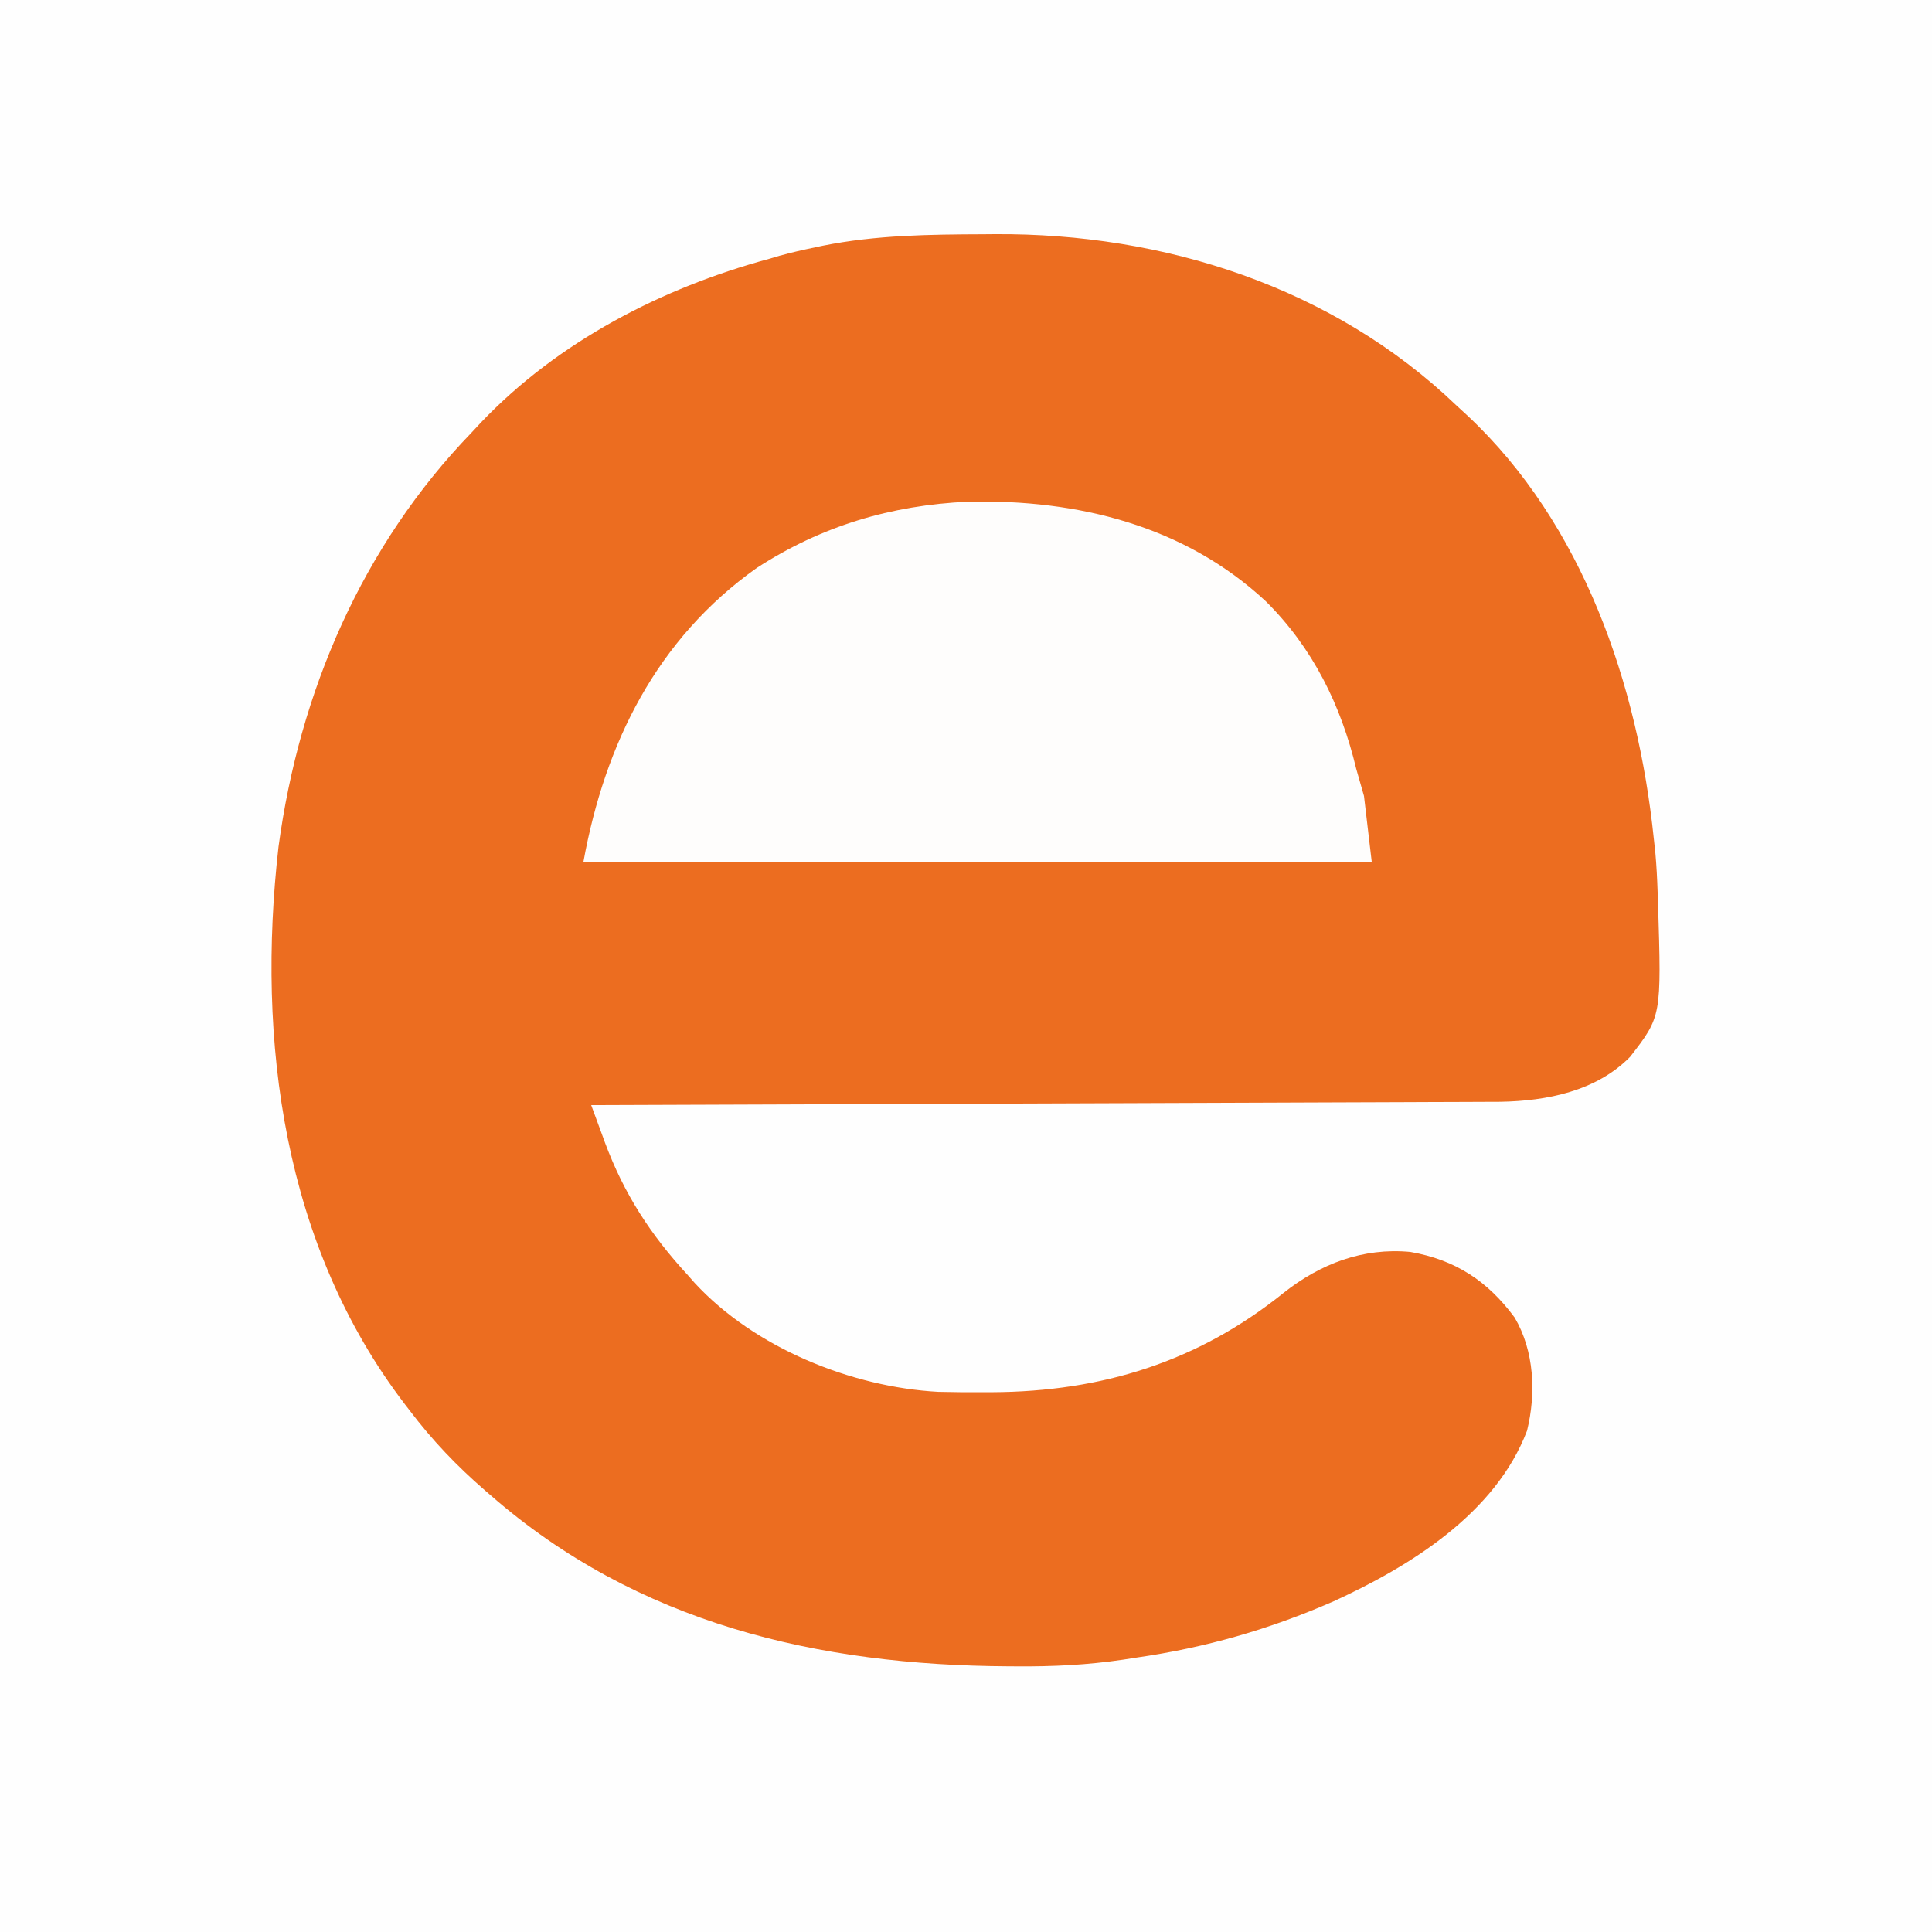
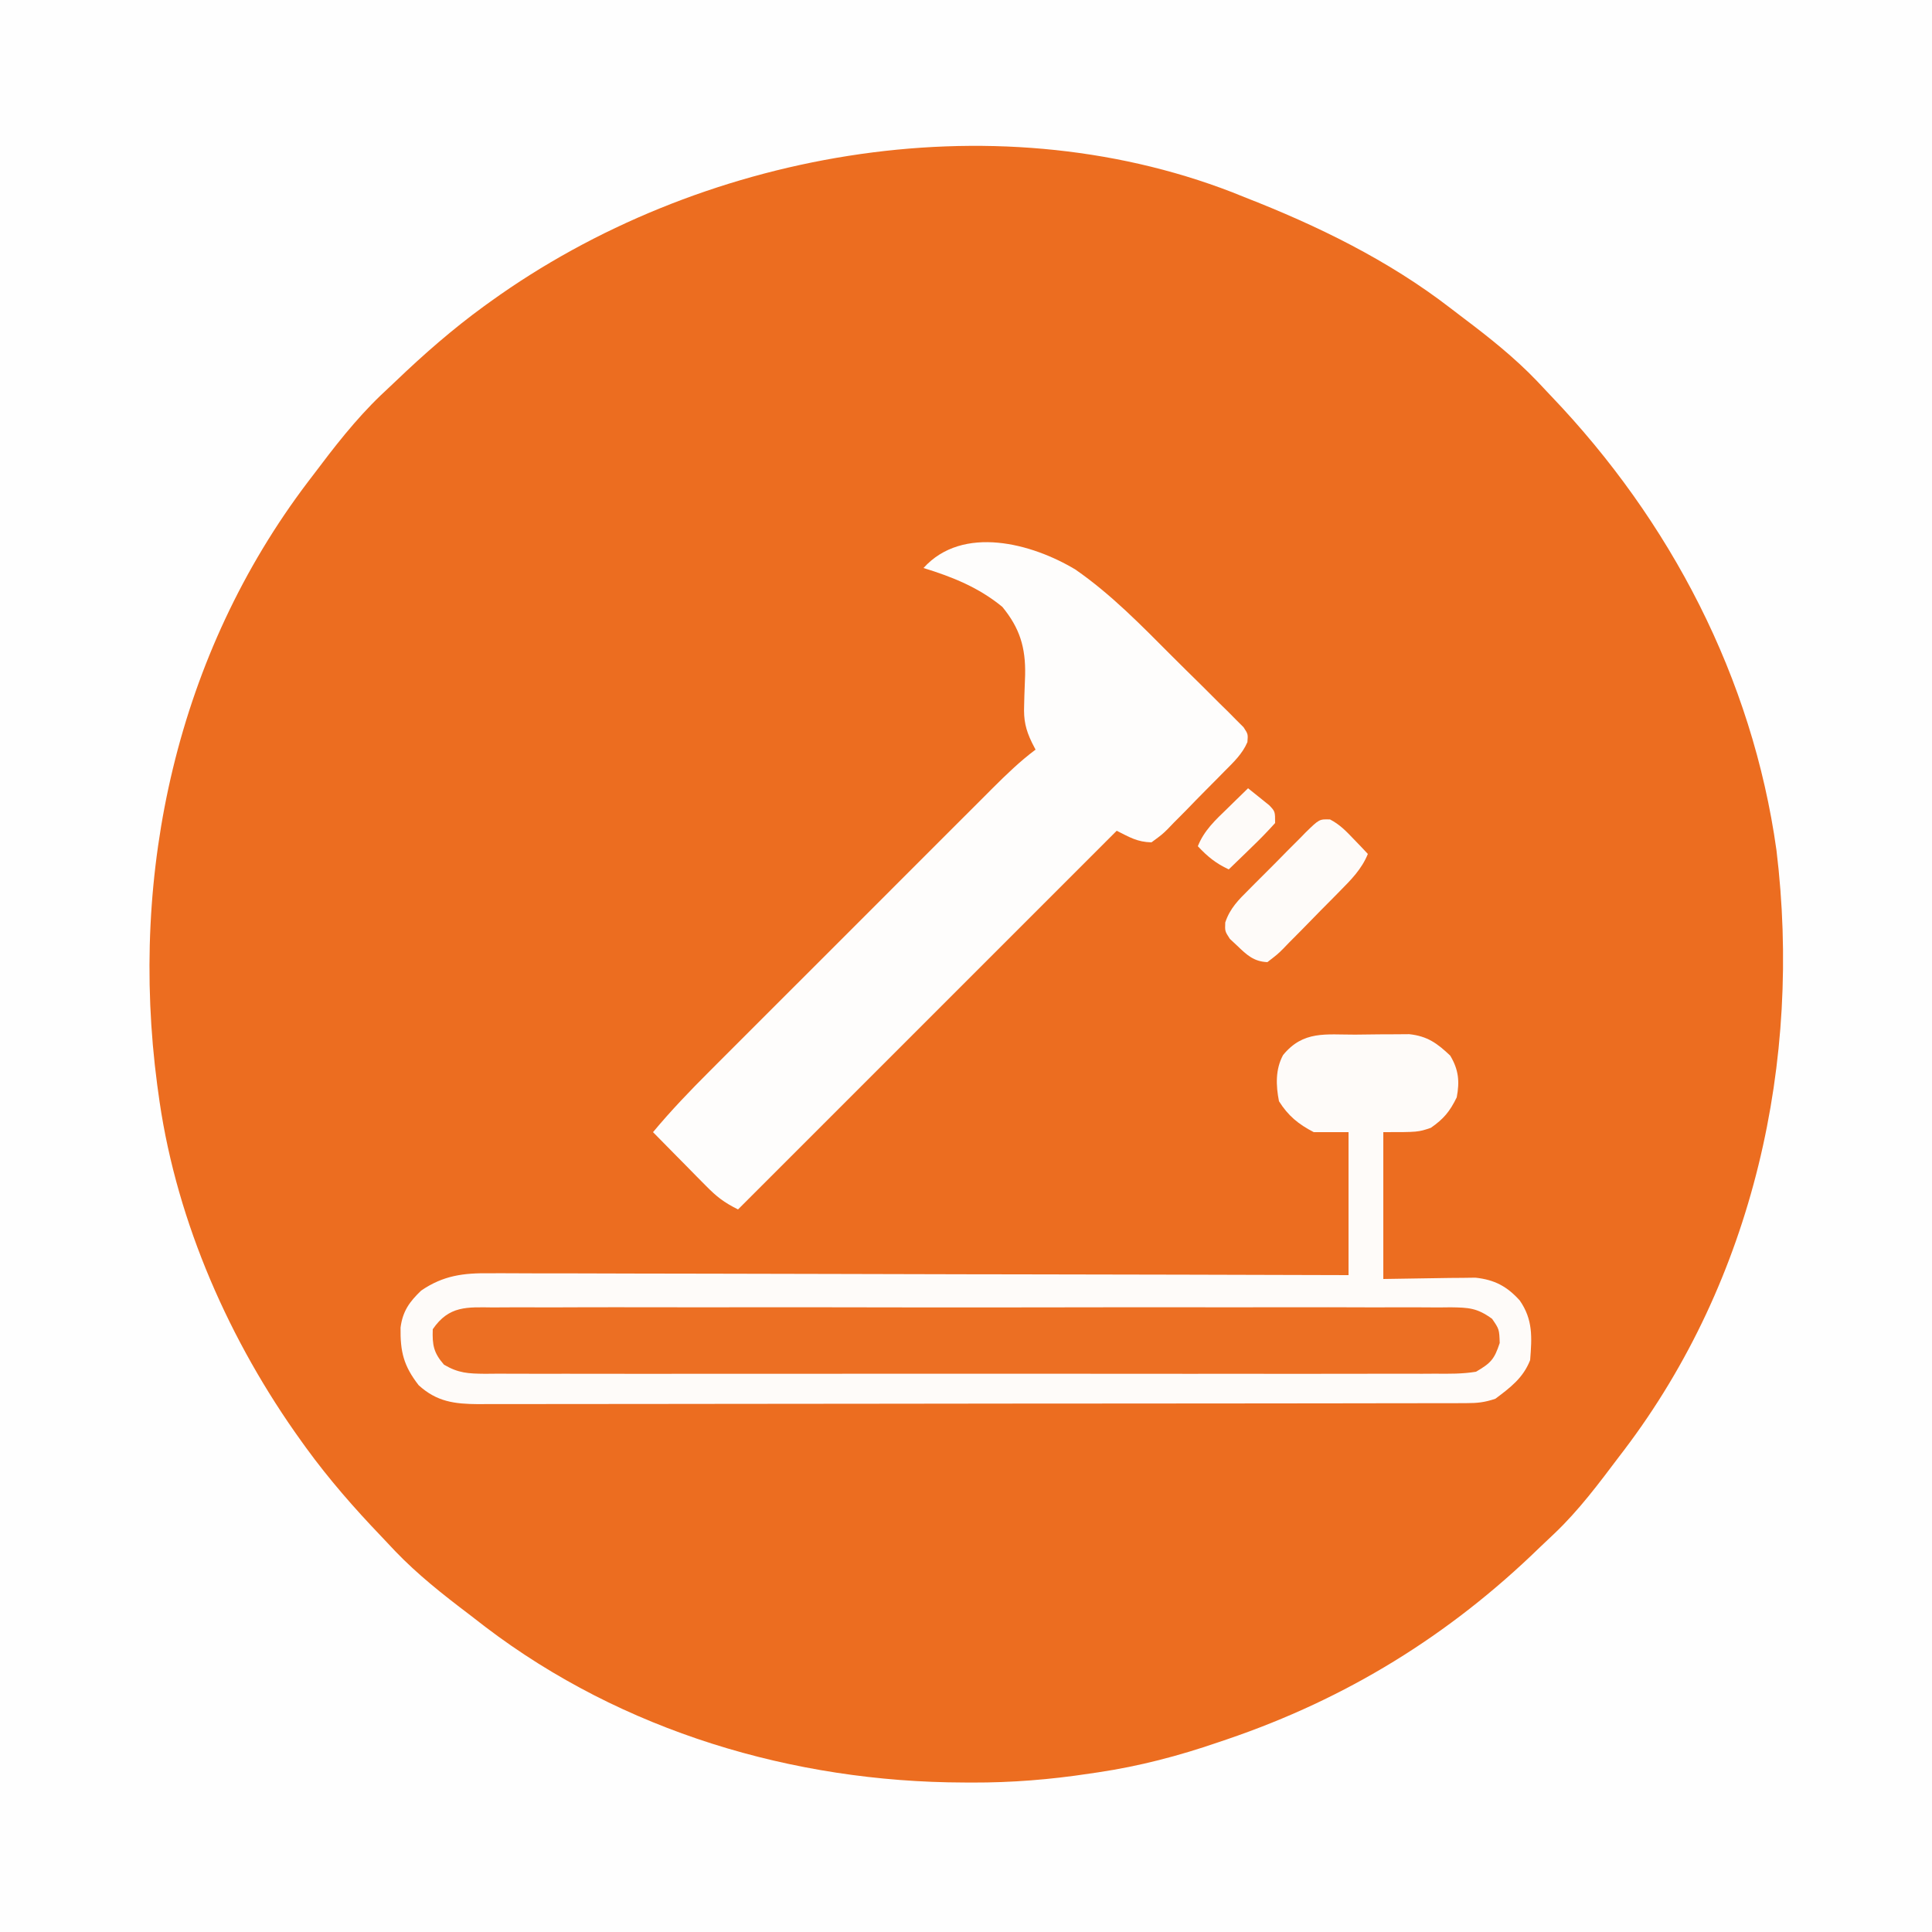
<svg xmlns="http://www.w3.org/2000/svg" version="1.1" width="500" height="500">
-   <path d="M0 0 C165 0 330 0 500 0 C500 165 500 330 500 500 C335 500 170 500 0 500 C0 335 0 170 0 0 Z " fill="#FEFEFE" transform="translate(0,0)" />
-   <path d="M0 0 C1.358 -0.012 1.358 -0.012 2.743 -0.024 C46.621 -0.32 90.338 13.648 122.375 44.375 C123.79 45.678 123.79 45.678 125.234 47.008 C155.098 75.058 169.233 116.533 173.375 156.375 C173.506 157.567 173.638 158.76 173.773 159.988 C174.087 163.456 174.258 166.895 174.375 170.375 C174.408 171.302 174.44 172.23 174.474 173.186 C175.373 202.41 175.373 202.41 167.25 212.875 C158.494 221.781 145.696 224.307 133.642 224.514 C131.862 224.525 130.082 224.531 128.302 224.533 C127.315 224.538 126.328 224.543 125.311 224.548 C122.019 224.563 118.727 224.572 115.436 224.58 C113.07 224.59 110.704 224.6 108.339 224.61 C101.926 224.637 95.513 224.658 89.101 224.678 C83.075 224.698 77.05 224.722 71.024 224.746 C59.094 224.794 47.163 224.837 35.232 224.878 C23.646 224.917 12.061 224.959 0.475 225.003 C-0.24 225.005 -0.955 225.008 -1.691 225.011 C-5.277 225.025 -8.863 225.038 -12.449 225.052 C-42.175 225.166 -71.9 225.273 -101.625 225.375 C-100.706 227.883 -99.782 230.389 -98.855 232.895 C-98.6 233.593 -98.345 234.292 -98.082 235.012 C-93.126 248.359 -86.233 258.968 -76.625 269.375 C-76.031 270.05 -75.436 270.726 -74.824 271.422 C-59.305 288.212 -34.29 298.347 -11.865 299.582 C-7.888 299.678 -3.915 299.71 0.062 299.688 C0.765 299.685 1.467 299.683 2.191 299.68 C30.517 299.525 55.4 291.848 77.641 273.915 C87.165 266.403 98.157 262.219 110.375 263.375 C122.021 265.411 130.381 270.891 137.375 280.375 C142.462 289.023 142.944 299.985 140.574 309.637 C132.442 331.015 110.437 344.653 90.548 353.776 C73.972 361.046 57.273 365.815 39.375 368.375 C38.241 368.552 37.107 368.728 35.939 368.91 C26.779 370.262 17.813 370.698 8.562 370.625 C7.5 370.62 7.5 370.62 6.415 370.616 C-42.935 370.365 -89.564 359.561 -127.625 326.375 C-128.361 325.739 -128.361 325.739 -129.113 325.09 C-136.392 318.772 -142.8 312.083 -148.625 304.375 C-149.024 303.856 -149.424 303.337 -149.835 302.802 C-181.276 261.728 -188.273 208.764 -182.544 158.508 C-177.127 118.37 -160.866 80.613 -132.625 51.375 C-131.774 50.461 -130.923 49.547 -130.047 48.605 C-110.081 27.713 -83.345 13.895 -55.625 6.375 C-54.738 6.112 -53.851 5.849 -52.938 5.578 C-49.85 4.719 -46.764 4.025 -43.625 3.375 C-42.972 3.237 -42.32 3.098 -41.647 2.956 C-27.867 0.19 -14 0.055 0 0 Z " fill="#EC6D20" transform="translate(254.625,60.625)" />
-   <path d="M0 0 C28.359 -0.658 56.063 6.189 77.125 25.805 C89.269 37.869 96.543 52.651 100.496 69.16 C101.486 72.625 101.486 72.625 102.496 76.16 C103.486 84.575 103.486 84.575 104.496 93.16 C37.176 93.16 -30.144 93.16 -99.504 93.16 C-93.956 62.648 -80.556 35.486 -54.652 17.141 C-37.897 6.268 -19.9 0.91 0 0 Z " fill="#FEFDFC" transform="translate(250.5039,129.8398)" />
+   <path d="M0 0 C165 0 330 0 500 0 C500 165 500 330 500 500 C335 500 170 500 0 500 C0 335 0 170 0 0 Z " fill="#EC6D20" transform="translate(0,0)" />
+   <path d="M0 0 C165 0 330 0 500 0 C500 165 500 330 500 500 C335 500 170 500 0 500 C0 335 0 170 0 0 Z M127 78 C126.441 78.402 125.882 78.804 125.307 79.218 C117.173 85.134 109.705 91.667 102.444 98.619 C101.162 99.845 99.867 101.058 98.57 102.27 C91.971 108.599 86.484 115.712 81 123 C80.57 123.563 80.141 124.127 79.698 124.708 C45.853 169.3 33.41 225.698 40.688 280.769 C40.791 281.505 40.894 282.241 41 283 C41.097 283.695 41.193 284.39 41.292 285.106 C45.914 316.601 59.486 347.275 78 373 C78.402 373.559 78.804 374.118 79.218 374.693 C85.134 382.827 91.667 390.295 98.619 397.556 C99.845 398.838 101.058 400.133 102.27 401.43 C108.114 407.524 114.617 412.649 121.333 417.735 C122.79 418.841 124.234 419.964 125.676 421.09 C161.118 448.044 205.321 461.203 249.438 461.312 C250.143 461.316 250.849 461.32 251.576 461.324 C261.86 461.352 271.838 460.551 282 459 C282.69 458.899 283.379 458.799 284.09 458.695 C294.899 457.091 305.05 454.424 315.375 450.875 C316.089 450.633 316.803 450.391 317.539 450.141 C348.433 439.64 375.057 423.259 398.455 400.498 C399.732 399.26 401.028 398.041 402.328 396.828 C408.62 390.843 413.782 383.914 419 377 C419.647 376.153 419.647 376.153 420.306 375.288 C453.822 331.124 466.379 274.639 459.746 220.027 C453.513 175.401 432.323 134.781 401.365 102.428 C400.146 101.152 398.939 99.864 397.734 98.574 C391.924 92.516 385.482 87.399 378.795 82.355 C377.645 81.487 376.498 80.612 375.357 79.73 C359.234 67.294 340.905 58.362 322 51 C320.484 50.389 320.484 50.389 318.938 49.766 C256.284 25.525 180.546 39.462 127 78 Z " fill="#FEFEFE" transform="translate(0,0)" />
+   <path d="M0 0 C2.101 -0.01 4.2 -0.041 6.301 -0.072 C7.642 -0.079 8.984 -0.084 10.326 -0.088 C11.544 -0.097 12.762 -0.107 14.017 -0.116 C18.723 0.394 21.24 2.232 24.619 5.428 C26.808 9.076 27.094 12.141 26.306 16.24 C24.511 19.899 22.954 21.788 19.619 24.115 C16.306 25.24 16.306 25.24 7.306 25.24 C7.306 37.78 7.306 50.32 7.306 63.24 C15.922 63.122 15.922 63.122 24.537 62.97 C26.159 62.959 26.159 62.959 27.814 62.947 C28.914 62.932 30.014 62.916 31.147 62.9 C36.088 63.432 39.306 65.132 42.619 68.803 C46.063 73.778 45.771 78.31 45.306 84.24 C43.503 88.848 40.187 91.33 36.306 94.24 C33.463 95.188 31.715 95.367 28.769 95.372 C27.833 95.376 26.897 95.379 25.933 95.383 C24.388 95.382 24.388 95.382 22.812 95.381 C21.173 95.385 21.173 95.385 19.5 95.39 C15.82 95.398 12.14 95.4 8.459 95.401 C5.828 95.406 3.197 95.411 0.566 95.416 C-6.595 95.43 -13.756 95.436 -20.917 95.44 C-25.388 95.443 -29.859 95.447 -34.329 95.452 C-46.705 95.464 -59.082 95.474 -71.458 95.478 C-72.25 95.478 -73.042 95.478 -73.858 95.478 C-74.652 95.479 -75.447 95.479 -76.265 95.479 C-77.874 95.48 -79.483 95.48 -81.092 95.48 C-82.29 95.481 -82.29 95.481 -83.511 95.481 C-96.446 95.485 -109.382 95.503 -122.317 95.526 C-135.595 95.55 -148.872 95.562 -162.15 95.563 C-169.606 95.564 -177.062 95.57 -184.518 95.588 C-190.867 95.603 -197.216 95.609 -203.565 95.6 C-206.804 95.596 -210.043 95.599 -213.282 95.611 C-216.794 95.624 -220.306 95.618 -223.818 95.608 C-224.841 95.616 -225.864 95.624 -226.919 95.632 C-233.018 95.59 -237.633 95.032 -242.338 90.74 C-246.252 85.713 -247.121 82.053 -247.03 75.811 C-246.474 71.561 -244.731 69.156 -241.694 66.24 C-235.959 62.315 -230.731 61.669 -223.924 61.759 C-222.97 61.756 -222.016 61.752 -221.032 61.749 C-217.851 61.742 -214.67 61.764 -211.489 61.786 C-209.202 61.787 -206.915 61.787 -204.628 61.784 C-198.43 61.783 -192.233 61.807 -186.035 61.835 C-179.554 61.86 -173.073 61.862 -166.592 61.867 C-155.718 61.878 -144.843 61.903 -133.969 61.938 C-122.771 61.975 -111.573 62.004 -100.375 62.021 C-99.339 62.022 -99.339 62.022 -98.282 62.024 C-94.816 62.029 -91.349 62.034 -87.883 62.039 C-59.153 62.08 -30.423 62.152 -1.694 62.24 C-1.694 50.03 -1.694 37.82 -1.694 25.24 C-4.664 25.24 -7.634 25.24 -10.694 25.24 C-14.683 23.172 -17.304 21.023 -19.694 17.24 C-20.499 13.175 -20.646 9.001 -18.639 5.291 C-13.41 -1.098 -7.588 0.021 0 0 Z " fill="#FEFBF9" transform="translate(350.6936,267.7598)" />
+   <path d="M0 0 C9.252 6.411 17.021 14.417 24.945 22.363 C27.451 24.871 29.979 27.356 32.507 29.841 C34.102 31.431 35.696 33.022 37.289 34.614 C38.047 35.356 38.805 36.098 39.586 36.862 C40.271 37.557 40.957 38.251 41.663 38.967 C42.271 39.573 42.88 40.18 43.507 40.805 C44.679 42.599 44.679 42.599 44.508 44.659 C43.185 47.755 40.846 49.92 38.507 52.274 C37.728 53.069 37.728 53.069 36.933 53.879 C35.834 54.993 34.731 56.103 33.625 57.209 C31.933 58.907 30.267 60.628 28.601 62.351 C27.53 63.431 26.457 64.51 25.382 65.587 C24.886 66.104 24.39 66.622 23.879 67.155 C22.434 68.573 22.434 68.573 19.679 70.599 C15.997 70.511 14.049 69.283 10.679 67.599 C-21.661 99.939 -54.001 132.279 -87.321 165.599 C-91.008 163.755 -92.821 162.334 -95.649 159.466 C-96.448 158.66 -97.247 157.854 -98.071 157.024 C-98.896 156.183 -99.721 155.341 -100.571 154.474 C-101.832 153.199 -101.832 153.199 -103.118 151.899 C-105.19 149.804 -107.257 147.703 -109.321 145.599 C-104.69 140.041 -99.761 134.896 -94.641 129.789 C-93.79 128.936 -92.939 128.083 -92.062 127.205 C-89.745 124.885 -87.427 122.567 -85.107 120.251 C-82.671 117.817 -80.237 115.381 -77.803 112.945 C-73.719 108.859 -69.633 104.775 -65.545 100.693 C-60.827 95.98 -56.113 91.264 -51.401 86.547 C-47.343 82.484 -43.283 78.424 -39.222 74.365 C-36.801 71.946 -34.382 69.526 -31.963 67.105 C-29.268 64.407 -26.57 61.713 -23.871 59.02 C-23.076 58.222 -22.28 57.425 -21.461 56.603 C-17.891 53.047 -14.362 49.628 -10.321 46.599 C-10.785 45.701 -10.785 45.701 -11.258 44.786 C-12.899 41.407 -13.425 38.915 -13.278 35.212 C-13.257 34.355 -13.235 33.499 -13.213 32.616 C-13.161 30.832 -13.096 29.048 -13.018 27.265 C-12.875 20.168 -14.395 15.158 -18.926 9.646 C-25.039 4.634 -31.801 1.912 -39.321 -0.401 C-29.172 -11.654 -11.161 -6.739 0 0 Z " fill="#FEFDFC" transform="translate(278.3208,147.4014)" />
+   <path d="M0 0 C1.63 -0.012 1.63 -0.012 3.294 -0.024 C6.943 -0.044 10.591 -0.028 14.24 -0.012 C16.854 -0.019 19.467 -0.028 22.08 -0.039 C28.445 -0.061 34.81 -0.056 41.175 -0.042 C46.348 -0.03 51.521 -0.029 56.694 -0.034 C57.43 -0.035 58.166 -0.036 58.925 -0.036 C60.42 -0.038 61.916 -0.04 63.411 -0.041 C77.435 -0.056 91.458 -0.039 105.482 -0.012 C117.516 0.01 129.55 0.006 141.584 -0.017 C155.557 -0.044 169.531 -0.054 183.504 -0.039 C184.994 -0.037 186.484 -0.036 187.974 -0.034 C188.707 -0.033 189.44 -0.033 190.195 -0.032 C195.362 -0.028 200.529 -0.035 205.696 -0.047 C212.65 -0.062 219.603 -0.051 226.557 -0.022 C229.113 -0.015 231.668 -0.017 234.223 -0.028 C237.705 -0.042 241.186 -0.025 244.668 0 C245.685 -0.011 246.702 -0.022 247.75 -0.034 C252.421 0.031 254.637 0.124 258.493 2.952 C260.334 5.635 260.334 5.635 260.459 9.197 C259.074 13.429 258.161 14.386 254.334 16.635 C250.805 17.223 247.315 17.174 243.744 17.143 C242.665 17.149 241.586 17.155 240.475 17.162 C236.853 17.178 233.233 17.165 229.611 17.152 C227.018 17.158 224.424 17.165 221.831 17.174 C215.514 17.192 209.197 17.188 202.88 17.176 C197.746 17.167 192.612 17.166 187.478 17.17 C186.748 17.171 186.017 17.171 185.264 17.172 C183.78 17.173 182.296 17.175 180.812 17.176 C166.894 17.187 152.976 17.174 139.059 17.153 C127.115 17.135 115.173 17.138 103.229 17.156 C89.362 17.178 75.494 17.186 61.626 17.174 C60.147 17.173 58.668 17.171 57.19 17.17 C56.462 17.17 55.735 17.169 54.985 17.168 C49.857 17.165 44.729 17.171 39.602 17.18 C32.7 17.192 25.799 17.184 18.898 17.161 C16.362 17.155 13.826 17.157 11.29 17.166 C7.834 17.176 4.38 17.163 0.924 17.143 C-0.085 17.152 -1.094 17.161 -2.134 17.17 C-6.444 17.121 -8.985 17.035 -12.758 14.818 C-15.455 11.733 -15.809 9.705 -15.666 5.635 C-11.454 -0.502 -6.818 -0.075 0 0 Z " fill="#EC6F23" transform="translate(127.666,338.3651)" />
+   <path d="M0 0 C2.473 1.285 4.116 2.975 6.033 4.989 C6.74 5.722 7.446 6.456 8.174 7.212 C8.705 7.778 9.236 8.343 9.783 8.927 C8.175 12.884 5.434 15.616 2.479 18.602 C1.958 19.132 1.438 19.661 0.902 20.207 C-0.197 21.319 -1.298 22.43 -2.402 23.537 C-4.091 25.239 -5.761 26.958 -7.431 28.678 C-8.502 29.758 -9.573 30.837 -10.646 31.915 C-11.393 32.691 -11.393 32.691 -12.155 33.483 C-13.591 34.9 -13.591 34.9 -16.217 36.927 C-19.732 36.775 -21.551 35.076 -24.029 32.677 C-24.654 32.094 -25.279 31.511 -25.924 30.911 C-27.217 28.927 -27.217 28.927 -27.123 26.663 C-25.914 23.012 -23.682 20.8 -21.01 18.153 C-20.488 17.625 -19.966 17.097 -19.428 16.553 C-18.326 15.444 -17.219 14.34 -16.107 13.24 C-14.404 11.552 -12.727 9.84 -11.051 8.126 C-9.976 7.05 -8.9 5.976 -7.822 4.903 C-7.321 4.389 -6.82 3.874 -6.303 3.344 C-2.774 -0.092 -2.774 -0.092 0 0 Z " fill="#FEFBF9" transform="translate(344.2166,212.0735)" />
+   <path d="M0 0 C1.175 0.927 2.34 1.867 3.5 2.812 C4.15 3.335 4.799 3.857 5.469 4.395 C7 6 7 6 7 9 C5.05 11.167 3.101 13.178 1 15.188 C0.141 16.026 0.141 16.026 -0.734 16.881 C-2.15 18.261 -3.574 19.631 -5 21 C-8.328 19.448 -10.486 17.694 -13 15 C-11.39 10.926 -8.462 8.235 -5.375 5.25 C-4.859 4.743 -4.344 4.237 -3.812 3.715 C-2.546 2.472 -1.274 1.235 0 0 Z " fill="#FEFBF9" transform="translate(323,204)" />
</svg>
